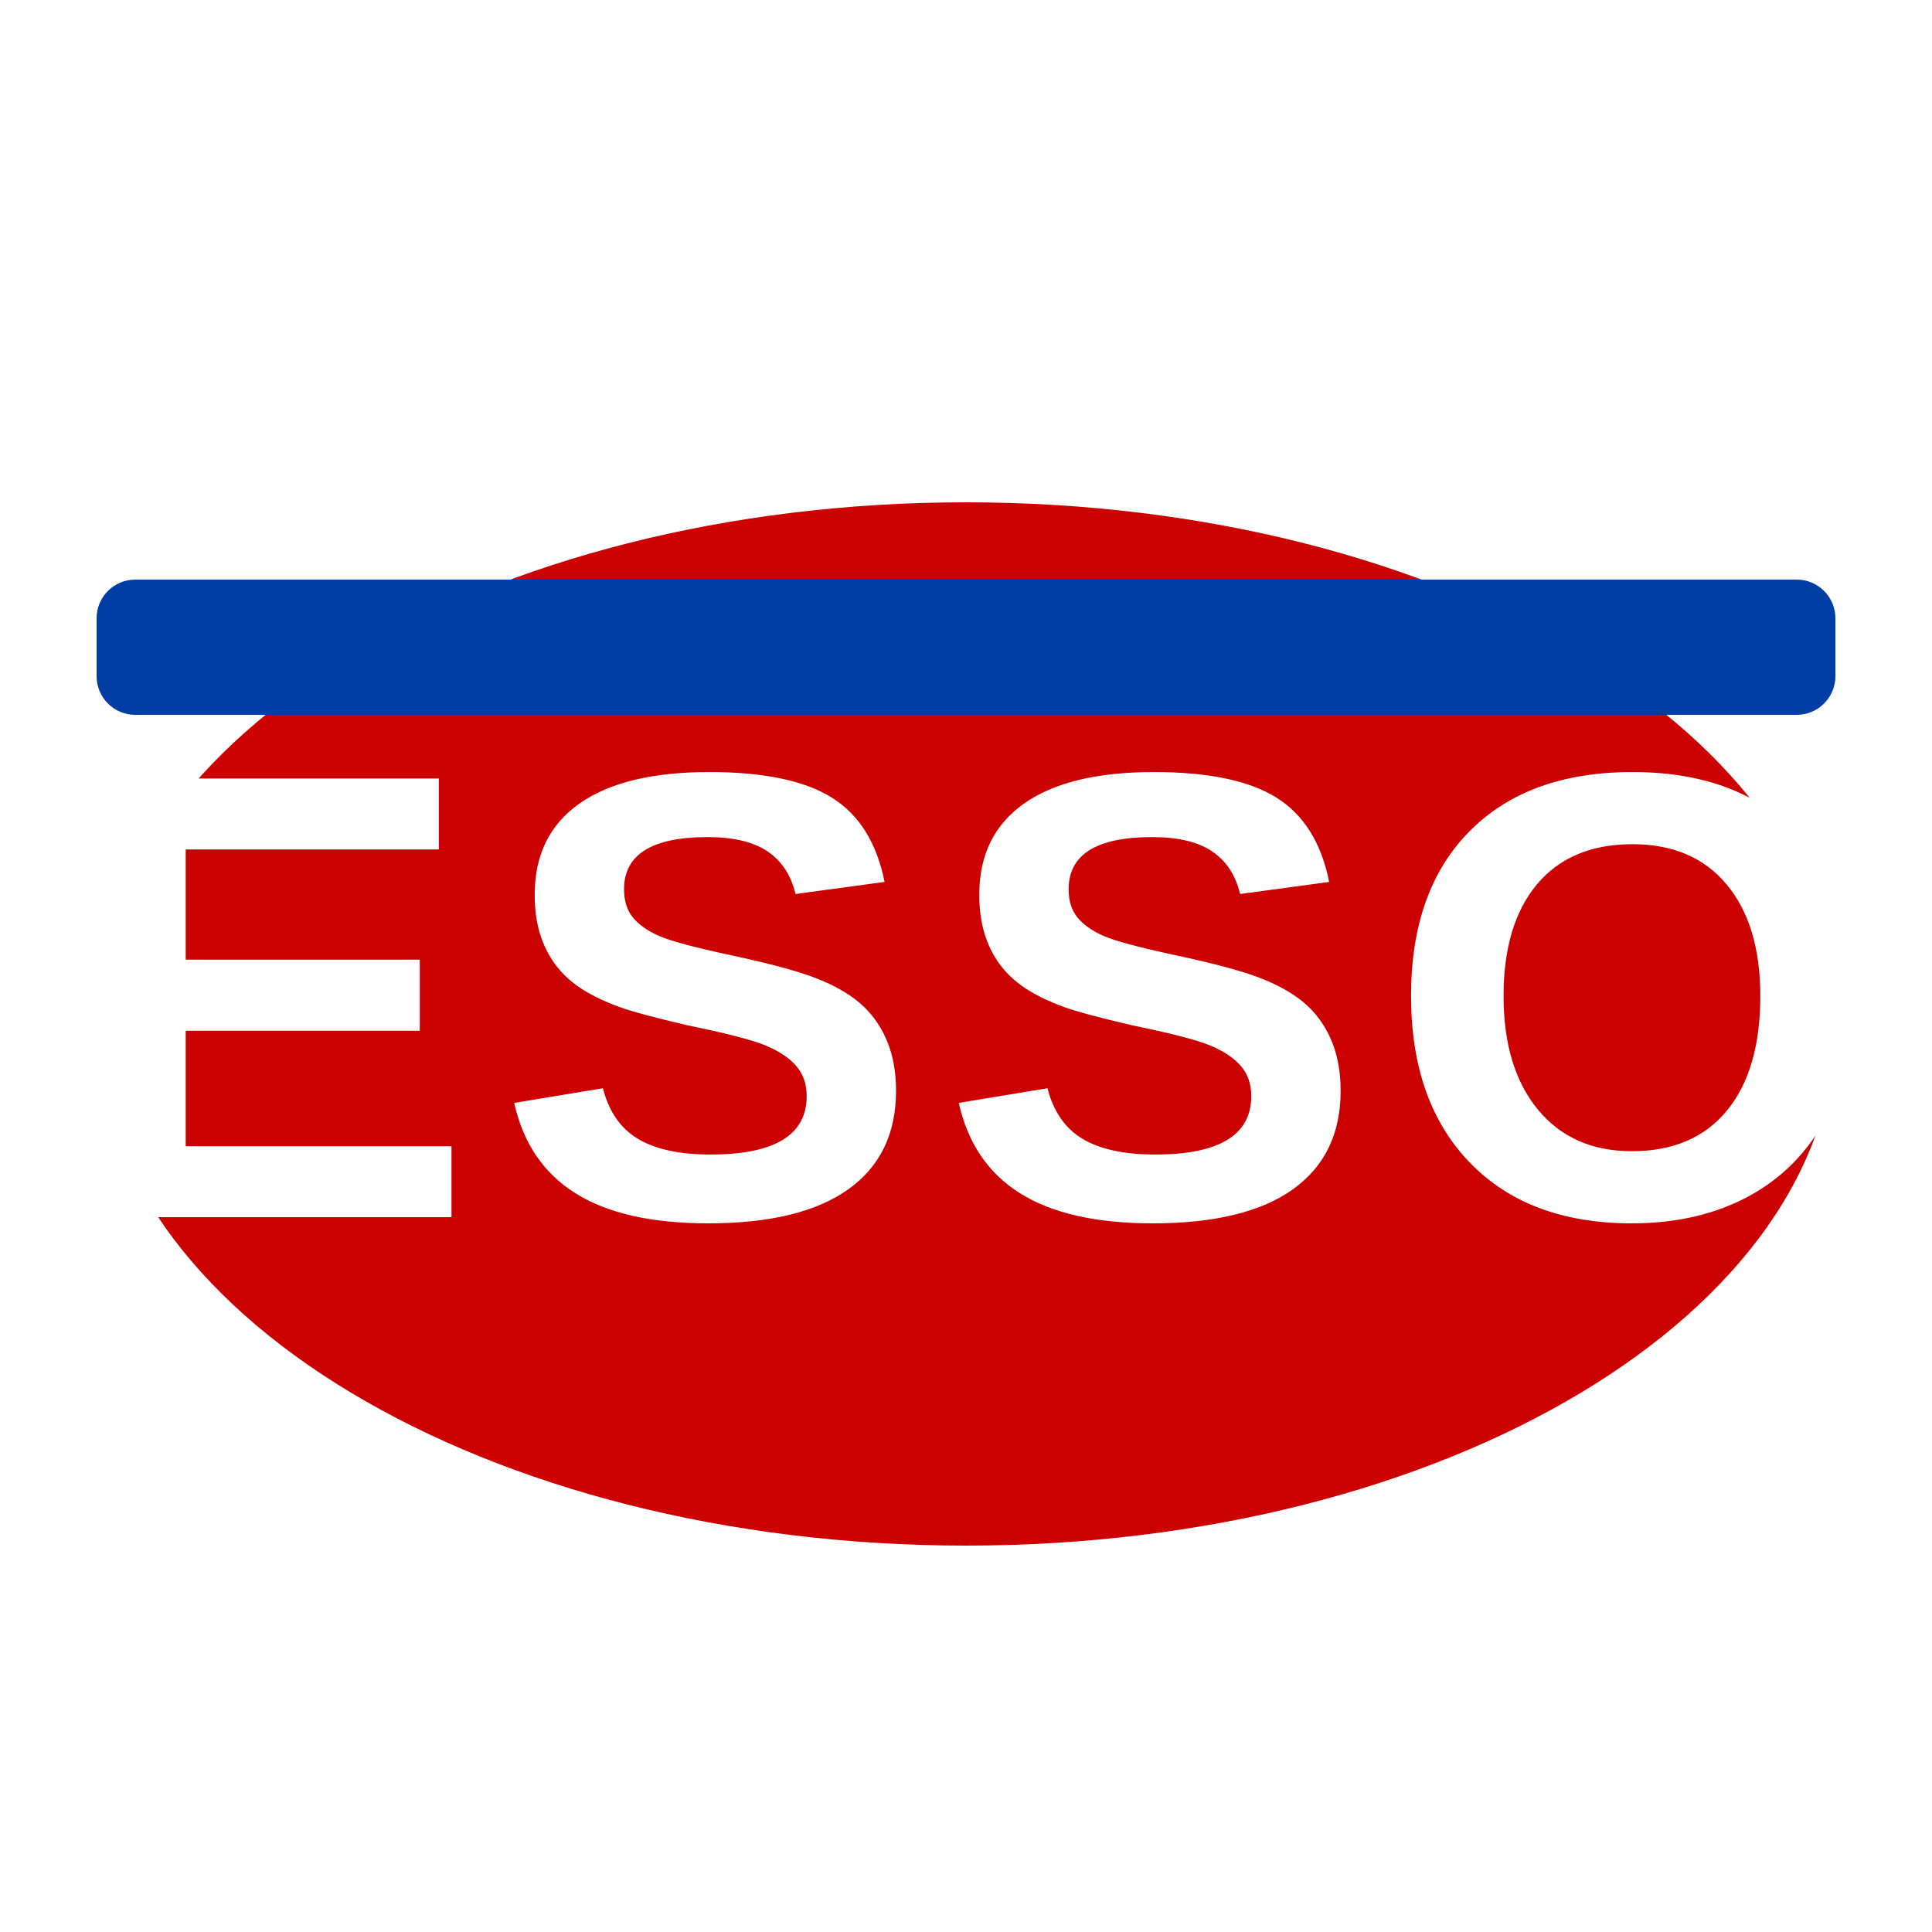
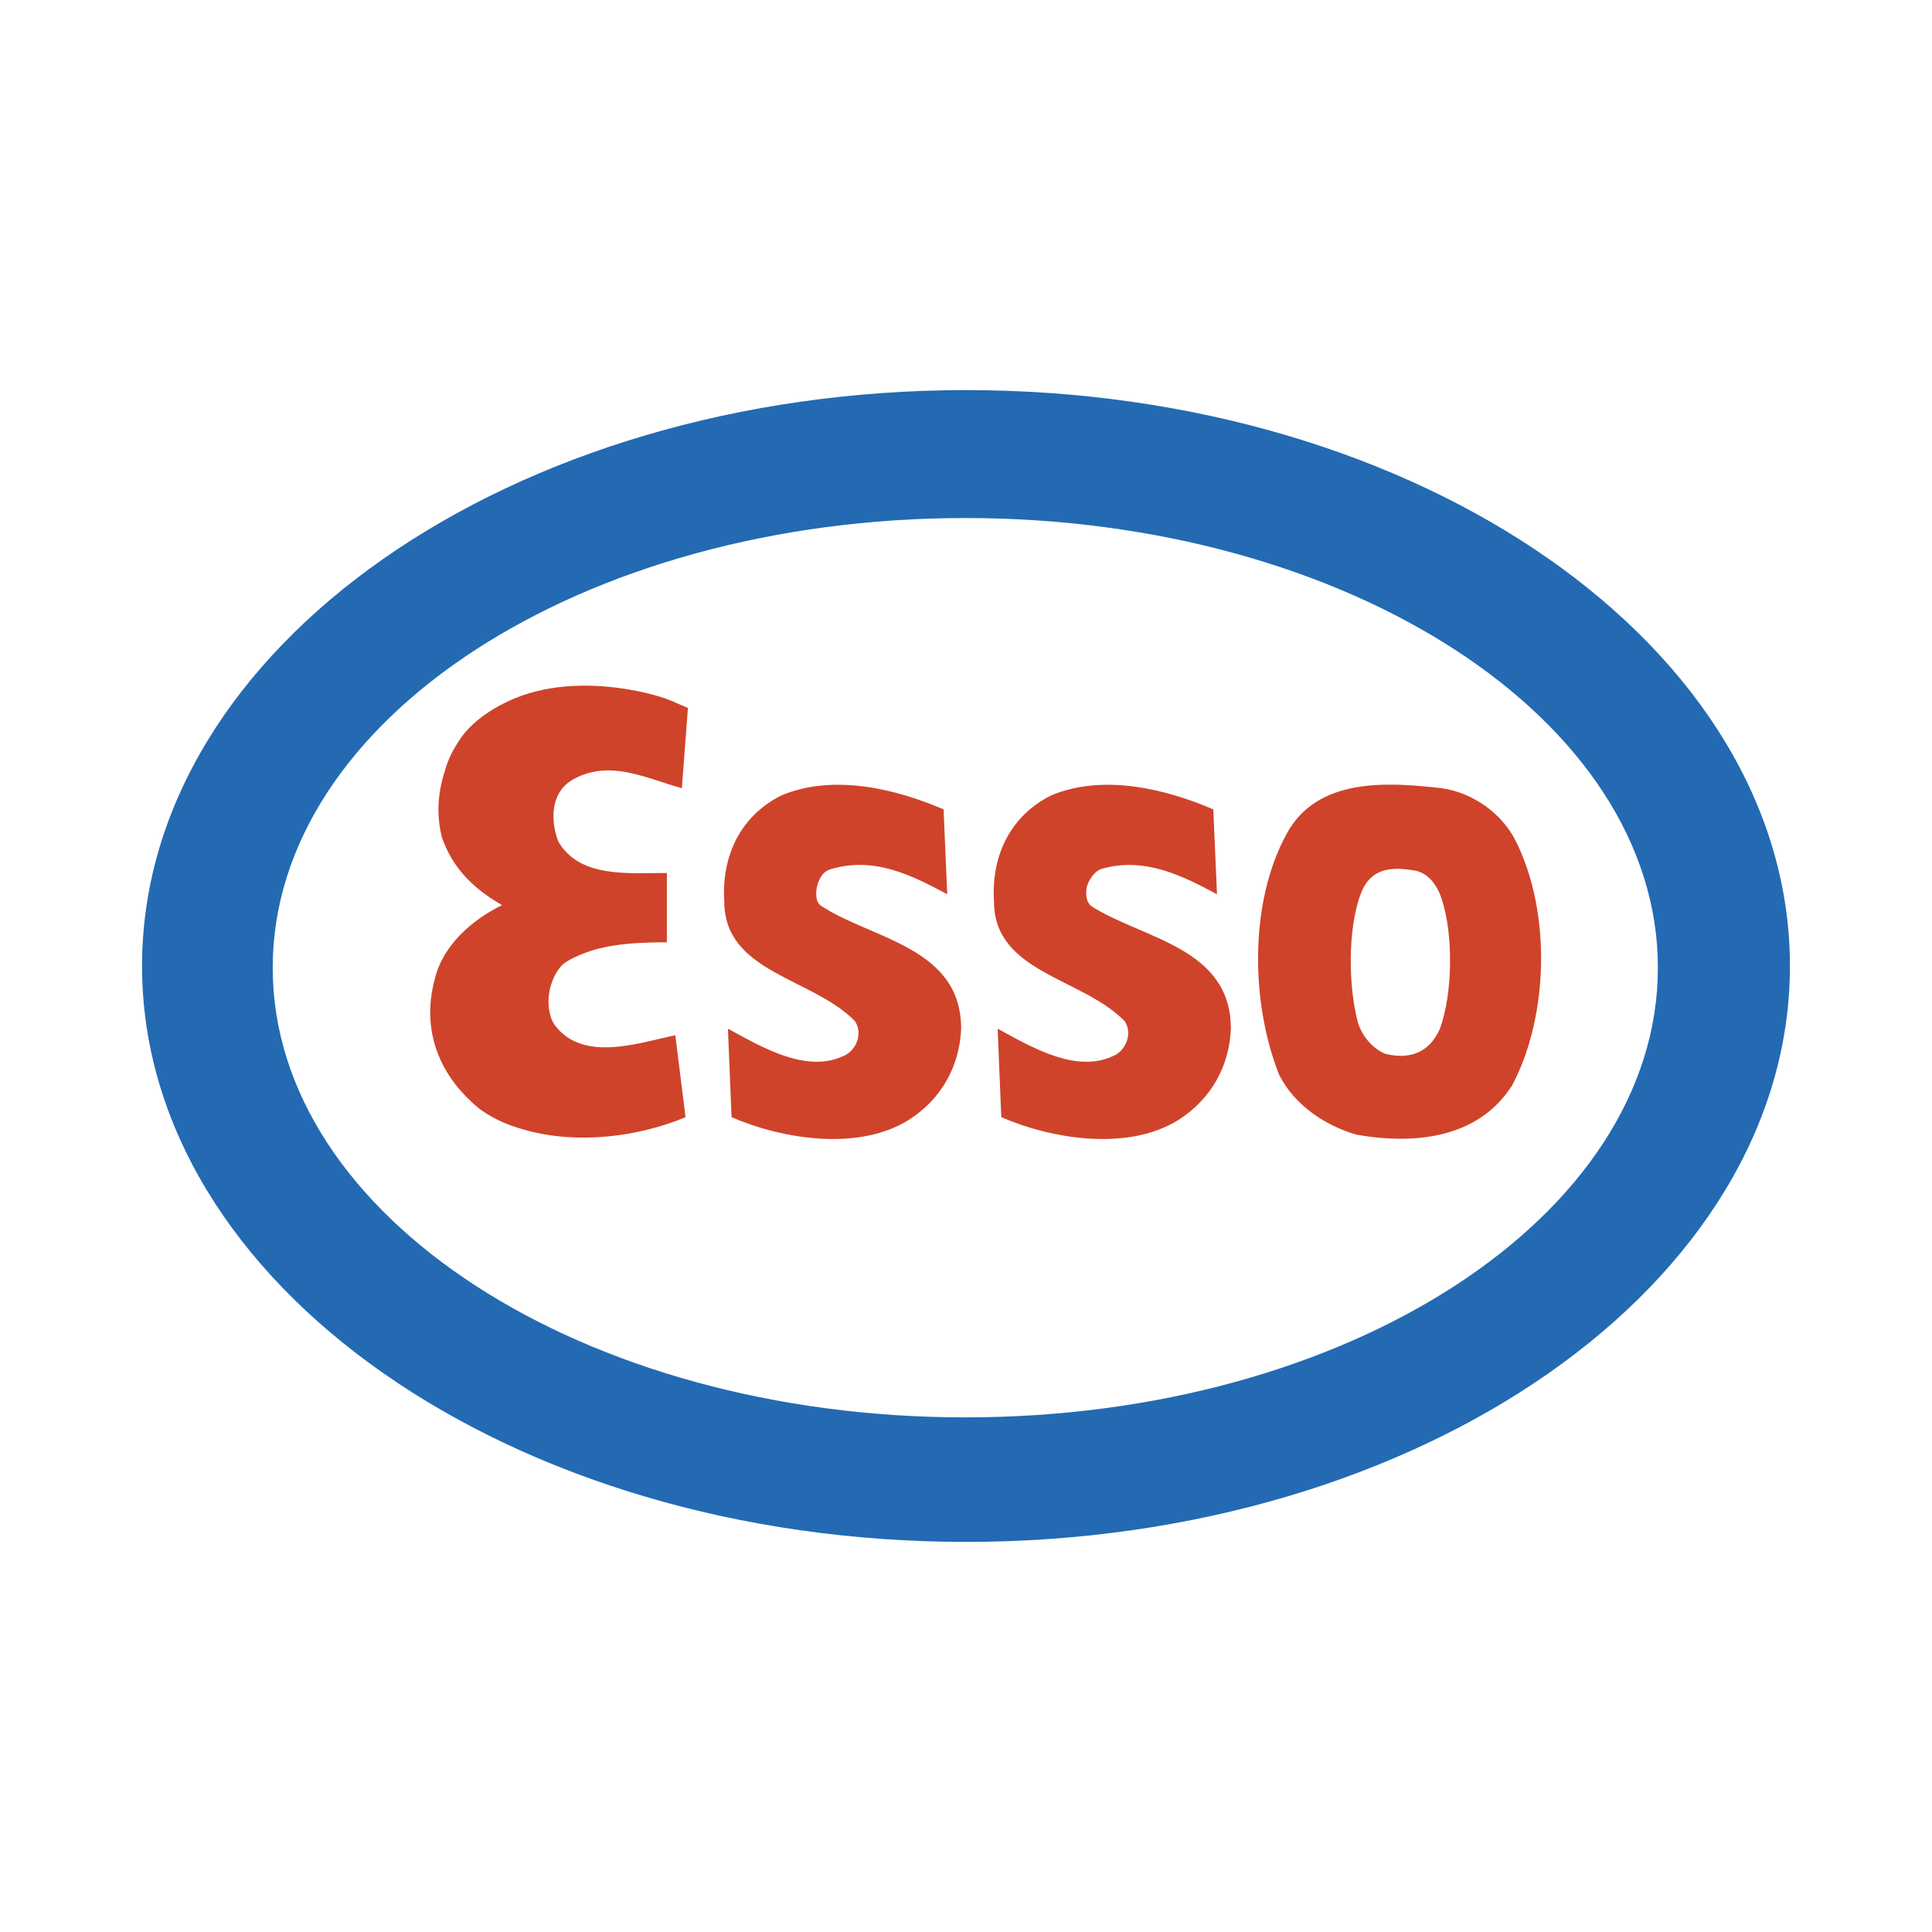
- <svg xmlns="http://www.w3.org/2000/svg" viewBox="0 0 200 200">
-   <rect width="200" height="200" fill="white" />
-   <ellipse cx="100" cy="106" rx="90" ry="54" fill="#CC0000" />
-   <rect x="10" y="60" width="180" height="14" rx="4" fill="#003DA5" />
-   <text x="100" y="126" text-anchor="middle" font-size="66" font-weight="900" font-family="'Arial Black', Arial, sans-serif" fill="white" letter-spacing="2">ESSO</text>
+ <svg xmlns="http://www.w3.org/2000/svg" width="2500" height="2500" viewBox="0 0 192.756 192.756">
+   <g fill-rule="evenodd" clip-rule="evenodd">
+     <path fill="#fff" d="M0 0h192.756v192.756H0V0z" />
+     <path d="M27.208 96.549c0-24.777 30.935-44.865 69.104-44.865 38.159 0 69.096 20.088 69.096 44.865s-30.938 44.863-69.096 44.863c-38.169 0-69.104-20.086-69.104-44.863zm69.167 57.287c45.406 0 82.207-25.725 82.207-57.455 0-31.734-36.801-57.46-82.207-57.46-45.398 0-82.202 25.726-82.202 57.46 0 31.73 36.804 57.455 82.202 57.455z" fill="#236ab3" />
+     <path d="M68.634 70.632l-.603 8.005c-3.283-.876-7.001-2.845-10.573-1.021-2.628 1.238-2.547 4.32-1.754 6.343 2.12 3.648 6.894 3.138 10.831 3.138v6.92c-2.327 0-4.931.07-7.274.757-1.147.336-2.644.982-3.177 1.515-.739.74-1.258 2.031-1.345 3.23-.069.963.114 2.064.602 2.748 2.843 3.793 8.46 1.748 12.034 1.021l1.021 8.17c-4.622 1.947-10.728 2.748-15.923 1.301-1.611-.449-2.987-.967-4.5-2.029-1.91-1.51-3.327-3.311-4.165-5.311-.988-2.355-1.176-4.986-.428-7.746.801-3.355 3.719-5.91 6.708-7.367-2.973-1.714-4.958-3.793-5.979-6.709-.571-2.144-.43-4.263.135-6.228.378-1.312.623-2.059 1.638-3.595 1.388-2.115 4.267-3.817 6.885-4.6 3.727-1.115 7.909-.919 11.763-.021 2.279.566 2.653.886 4.104 1.479zm75.178 8.005c-5.178-.585-12.396-1.169-15.463 4.593-3.721 6.785-3.572 16.85-.729 23.999 1.529 3.062 4.668 5.105 7.73 5.98 5.834 1.021 12.182.363 15.539-4.961 3.648-6.93 3.863-17.287.361-24.289-1.385-2.843-4.393-4.912-7.438-5.322zm-.017 10.927c1.23 3.555 1.15 9.542-.127 13.057-1.18 2.701-3.406 3.035-5.455 2.516-1.074-.443-2.172-1.479-2.709-3.033-.998-3.631-1.051-9.469.254-12.911 1.076-2.923 3.609-2.629 5.426-2.332 1.177.218 2.123 1.258 2.611 2.703zm-65.845-10.2c-4.084 2.044-5.979 6.057-5.687 10.578 0 7.128 8.823 7.585 13.055 11.96.822 1.322.017 2.992-1.185 3.465-3.737 1.732-8.15-.91-11.508-2.734l.362 8.826c5.039 2.188 12.622 3.426 17.655.289 3.353-2.115 5.106-5.471 5.251-9.115 0-8.116-8.819-8.91-13.9-12.211-.663-.349-.626-1.431-.453-2.079.188-.699.549-1.396 1.353-1.626 4.377-1.312 8.184.673 11.612 2.499l-.363-8.464c-4.74-2.043-11.015-3.576-16.192-1.388zm26.913 0c-4.088 2.044-5.982 6.057-5.691 10.578 0 7.128 8.826 7.585 13.057 11.96.818 1.322.018 2.992-1.184 3.465-3.74 1.732-8.154-.91-11.51-2.734l.363 8.826c5.037 2.188 12.621 3.426 17.656.289 3.35-2.115 5.105-5.471 5.25-9.115 0-8.116-8.766-8.942-13.889-12.204-.621-.449-.648-1.5-.414-2.161.213-.604.768-1.386 1.385-1.577 4.309-1.242 8.102.698 11.533 2.524l-.367-8.464c-4.74-2.042-11.011-3.575-16.189-1.387z" fill="#cf432a" />
+   </g>
</svg>
